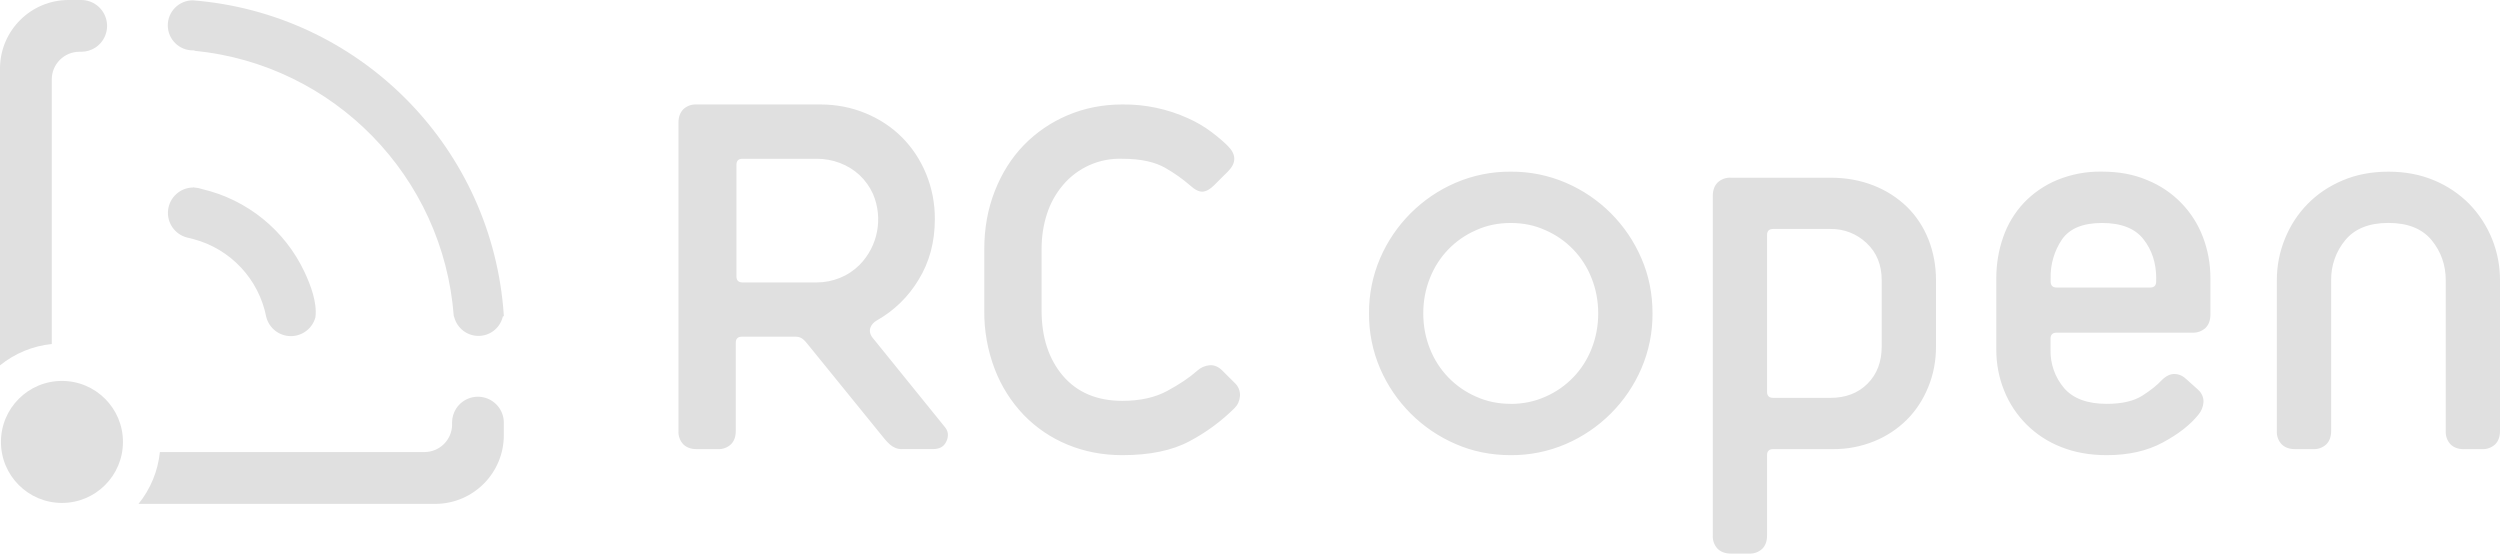
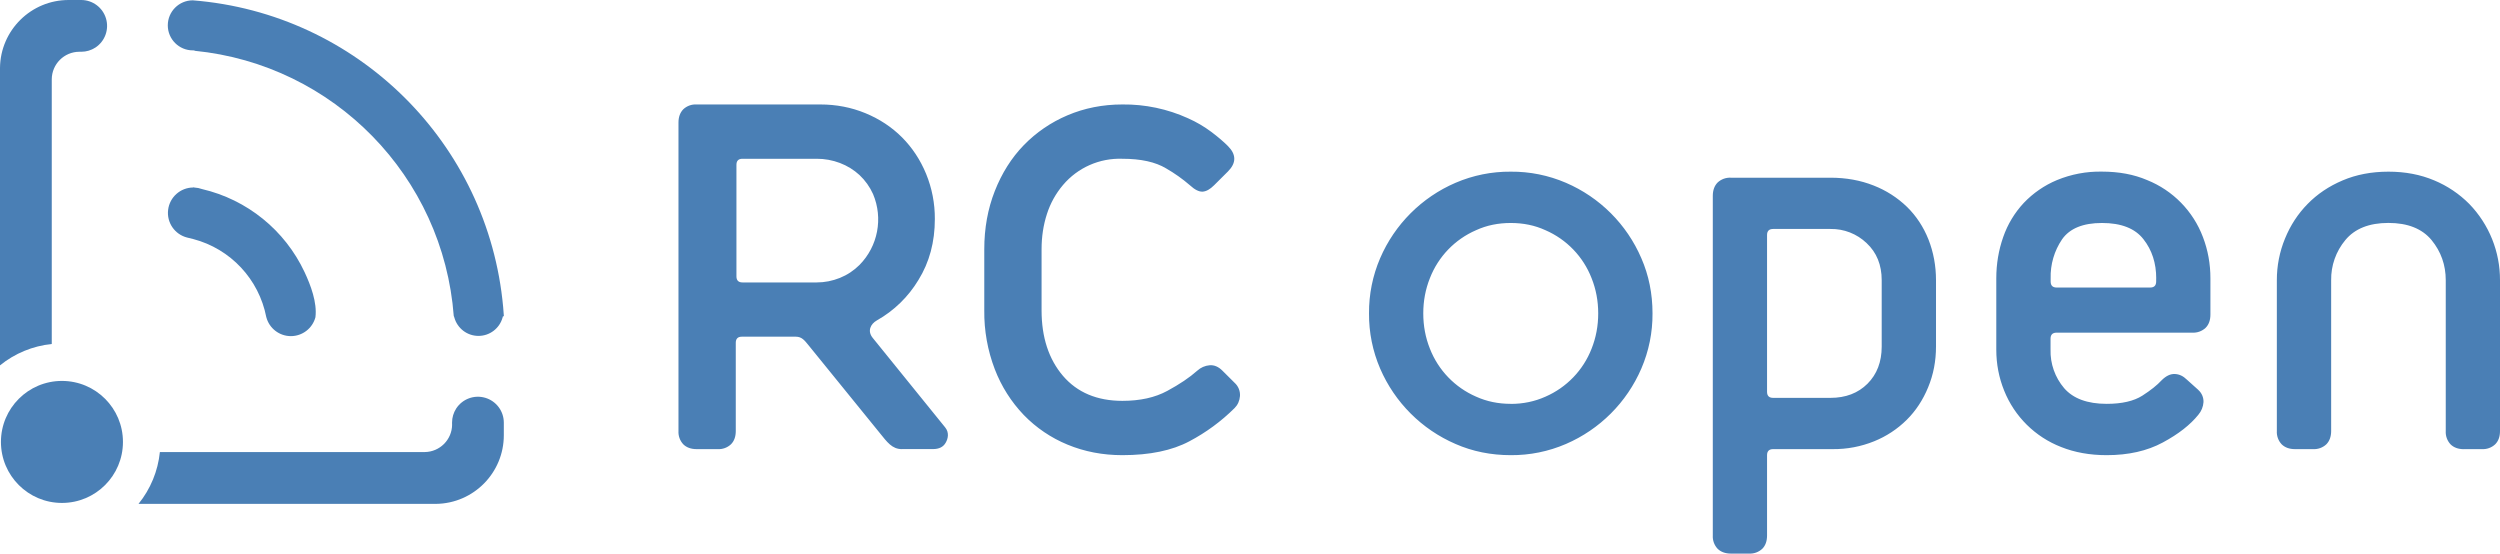
<svg xmlns="http://www.w3.org/2000/svg" width="4516" height="1000" viewBox="0 0 4516 1000">
  <g fill-rule="evenodd" clip-rule="evenodd">
-     <path fill="#e0e0e0" d="M1629.3 811.3c-18.1 0-26.8-12.8-40.3-29.4l-128.6-158.4c-7-8.6-12-15.3-22.8-15.3H1340c-7.2 0-10.9 3.7-10.9 11v159.4c0 10.2-2.9 18.2-8.7 24a32.4 32.4 0 0 1-24 8.7h-38.1c-10.2 0-18.2-3-24-8.7a32.4 32.4 0 0 1-8.7-24V221.4c0-10.2 3-18.1 8.7-24a32.3 32.3 0 0 1 24-8.7h223.4c29 0 56.3 5.3 81.7 15.8 25.4 10.5 47.4 25 66 43.6 18.4 18.5 33 40.5 43.5 65.9a211.6 211.6 0 0 1 15.8 81.7c0 41.4-9.8 78.1-29.6 110a205 205 0 0 1-75 73c-11.7 6.6-17.7 19.3-7.6 31.7L1707.3 772c7.6 9.3 5.4 20.1 1 27.7-4.3 7.7-11.9 11.5-22.8 11.5h-56.2zm600.8-119.9a29.6 29.6 0 0 1 9.8 24c-.7 8.7-4 16-9.8 21.8a343.2 343.2 0 0 1-81.7 60c-31.2 16.6-71.5 25-121 25-35.5 0-68.6-6.4-99-19a234 234 0 0 1-79-53.5A248.1 248.1 0 0 1 1797 667a287.6 287.6 0 0 1-19-106.2V450.2c0-37.8 6.3-72.8 19-105.1s30.2-60 52.3-82.8a240.7 240.7 0 0 1 79-54c30.5-13 63.6-19.6 99.2-19.6a278.7 278.7 0 0 1 118.7 25 216 216 0 0 1 42 24.6c12 9 22 17.6 30 25.6 15.2 15.3 15.2 30.5 0 45.8l-25.1 25c-7.3 7.3-14.2 11.1-20.7 11.5-6.6.3-14.2-3.5-22.9-11.5a277.6 277.6 0 0 0-43-30.5c-19.3-11.6-45.6-17.4-79-17.4a134 134 0 0 0-107.3 47.4 152.7 152.7 0 0 0-29 52.3c-6.5 20-9.7 41.2-9.7 63.7v110.5c0 48.6 12.9 88 38.6 118.2 25.8 30.1 61.6 45.2 107.4 45.2 32 0 59-6 81.1-18 22.2-12 40.2-24.1 54-36.4 6.5-5.9 14-9.1 22.3-9.9 8.4-.7 16.2 2.6 23.4 9.9l21.8 21.7zm499 38.2c22.4 0 43.3-4.4 62.5-13A156.5 156.5 0 0 0 2875 630c8-20.1 12-41.3 12-63.9 0-22.5-4-43.7-12-63.7a156 156 0 0 0-83.4-86.6c-19.2-8.8-40-13-62.6-13-22.5 0-43.4 4.2-62.6 13a156 156 0 0 0-83.4 86.6c-8 20-12 41.2-12 63.7 0 22.6 4 43.8 12 63.8a156.5 156.5 0 0 0 83.4 86.6c19.2 8.7 40.1 13 62.6 13zm0 92.6c-35.7 0-69-6.7-99.8-20.2a261 261 0 0 1-136.2-136.2 247 247 0 0 1-20.1-99.7 247 247 0 0 1 20.1-99.7 260.4 260.4 0 0 1 136.2-136.2 247 247 0 0 1 99.7-20.1 247 247 0 0 1 99.7 20.1 259.9 259.9 0 0 1 136.2 136.2c13.5 30.9 20.2 64.1 20.2 99.7a247 247 0 0 1-20.2 99.7A260.6 260.6 0 0 1 2828.7 802a246.8 246.8 0 0 1-99.7 20.2zm670-316c0-27.6-9-50-27.2-67a92.2 92.2 0 0 0-65.4-25.6H3203c-7.3 0-11 3.6-11 10.9v283.3c0 7.3 3.7 10.9 11 10.9h103.5c27.6 0 50-8.6 67-25.6s25.6-39.5 25.6-67V506.1zM3126.7 1000c-10.1 0-18.2-3-24-8.7a32.4 32.4 0 0 1-8.7-24V353.7c0-10.2 3-18.2 8.7-24a32.5 32.5 0 0 1 24-8.7h179.8c28.3 0 54.3 4.7 78 14.1a181.3 181.3 0 0 1 60.4 38.7c16.7 16.4 29.6 36 38.7 58.8 9 23 13.6 47.5 13.6 73.6V626c0 26.2-4.7 50.7-14.2 73.6-9.4 22.9-22.3 42.5-38.7 58.8a178.3 178.3 0 0 1-58.8 38.7 193.7 193.7 0 0 1-74.7 14.2H3203c-7.2 0-11 3.6-11 10.9v145.1c0 10.1-2.8 18.2-8.6 24a32.5 32.5 0 0 1-24 8.7h-32.7zm844.4-295.5a28 28 0 0 1 9.3 21.8 39 39 0 0 1-9.3 22.9c-14.5 18.1-35.9 34.9-64.2 50.1-28.3 15.3-62.2 22.9-101.4 22.9-30.5 0-58-5-82.2-14.7a181.7 181.7 0 0 1-103-101.9c-9.4-23.2-14.2-48-14.2-74V502.8c0-26.1 4.2-51 12.5-74.6a174 174 0 0 1 37.1-61.6 176.7 176.7 0 0 1 60-41.3 203.2 203.2 0 0 1 81.1-15.3c30.5 0 57.8 5 81.8 15.3a179 179 0 0 1 100.8 103c9 23.5 13.5 48.4 13.5 74.5v65.4c0 10.2-2.9 18.2-8.7 24a32.5 32.5 0 0 1-24 8.7h-245.1c-7.3 0-11 3.6-11 10.9v19.6a103 103 0 0 0 24.6 69.8c16.3 18.8 42 28.3 76.8 28.3 27.6 0 49-5 64.3-14.7 15.3-9.8 26.9-19.1 34.9-27.8 8-8 16-11.8 24-11.4 8 .3 15.2 3.8 21.8 10.3l20.6 18.5zM3895 503c0-27.6-7.6-51.2-23-70.8-15.2-19.6-40.2-29.4-75-29.4-34.2 0-58.2 9.8-72 29.4a119.8 119.8 0 0 0-20.7 70.8v5.5c0 7.3 3.6 10.9 10.9 10.9H3884c7.3 0 10.9-3.6 10.9-11V503zm555.7 308.4c-10.2 0-18.2-3-24-8.7a32.5 32.5 0 0 1-8.7-24V506.2c0-27.6-8.6-51.7-25.6-72.5-17.1-20.6-43-31-78-31-34.8 0-60.8 10.4-77.8 31a110.5 110.5 0 0 0-25.6 72.5v272.4c0 10.2-3 18.2-8.7 24a32.5 32.5 0 0 1-24 8.7h-32.7c-10.2 0-18.2-3-24-8.7a32.3 32.3 0 0 1-8.7-24V506.2a196 196 0 0 1 14.7-75.2c9.8-24 23.4-44.8 40.9-62.6 17.4-17.8 38.4-32 63.2-42.5 24.6-10.5 52.3-15.8 82.8-15.8s58 5.3 82.8 15.8a195 195 0 0 1 63.2 42.5 197 197 0 0 1 55.5 137.9v272.3c0 10.2-2.9 18.2-8.7 24a32.4 32.4 0 0 1-24 8.7h-32.6zM1475.2 510.2c14.6 0 28.5-2.8 42-8.2a106.5 106.5 0 0 0 35.4-23.4 117.2 117.2 0 0 0 24.5-128 107.5 107.5 0 0 0-24.5-34.4c-10.2-9.4-22-16.7-35.4-21.8a117.2 117.2 0 0 0-42-7.6h-134c-7.2 0-10.9 3.6-10.9 10.9v201.5c0 7.3 3.6 11 11 11h134z" />
-     <path fill="#e0e0e0" d="M550.2 491.6a273.1 273.1 0 0 0-185.4-150.1 45.8 45.8 0 0 0-13.3-2.7l-2.5-.5v.4a45.9 45.9 0 0 0-11 90.4l11 2.7a181.4 181.4 0 0 1 132 141l.1.3a45.9 45.9 0 0 0 88.7 0c3.3-26.7-8.6-58-19.6-81.5zM910.2 571.3a748 748 0 0 0-1.3-16.7A611.5 611.5 0 0 0 348.3.6a45.2 45.2 0 1 0 0 90.4h3v.7a521.1 521.1 0 0 1 468.4 479.6h.3l.7 2.2a45.2 45.2 0 0 0 87.2 0l.6-2.2h1.7z" />
-     <circle fill="#e0e0e0" cx="111.9" cy="798.3" r="110.2" />
-     <path fill="#e0e0e0" d="M816.7 767a50 50 0 0 1-49.7 49.6H288.8a177 177 0 0 1-38.6 93.6h537.5A124 124 0 0 0 910.1 786v-22.7a46.8 46.8 0 0 0-86-25.4h-.1v.2c-4.7 7.3-7.4 16-7.4 25.2v3.5zM143.3 93.5a50 50 0 0 0-49.8 49.7V621.4A177 177 0 0 0 0 660V122.5A124 124 0 0 1 124.2 0H146.7a46.8 46.8 0 0 1 25.5 86v.1h-.2c-7.3 4.7-16 7.4-25.3 7.4h-3.4z" />
+     <path fill="#4a7fb5" d="M1629.3 811.3c-18.1 0-26.8-12.8-40.3-29.4l-128.6-158.4c-7-8.6-12-15.3-22.8-15.3H1340c-7.2 0-10.9 3.7-10.9 11v159.4c0 10.2-2.9 18.2-8.7 24a32.4 32.4 0 0 1-24 8.7h-38.1c-10.2 0-18.2-3-24-8.7a32.4 32.4 0 0 1-8.7-24V221.4c0-10.2 3-18.1 8.7-24a32.3 32.3 0 0 1 24-8.7h223.4c29 0 56.3 5.3 81.7 15.8 25.4 10.5 47.4 25 66 43.6 18.4 18.5 33 40.5 43.5 65.9a211.6 211.6 0 0 1 15.8 81.7c0 41.4-9.8 78.1-29.6 110a205 205 0 0 1-75 73c-11.7 6.6-17.7 19.3-7.6 31.7L1707.3 772c7.6 9.3 5.4 20.1 1 27.7-4.3 7.7-11.9 11.5-22.8 11.5h-56.2zm600.8-119.9a29.6 29.6 0 0 1 9.8 24c-.7 8.7-4 16-9.8 21.8a343.2 343.2 0 0 1-81.7 60c-31.2 16.6-71.5 25-121 25-35.5 0-68.6-6.4-99-19a234 234 0 0 1-79-53.5A248.1 248.1 0 0 1 1797 667a287.6 287.6 0 0 1-19-106.2V450.2c0-37.8 6.3-72.8 19-105.1s30.2-60 52.3-82.8a240.7 240.7 0 0 1 79-54c30.5-13 63.6-19.6 99.2-19.6a278.7 278.7 0 0 1 118.7 25 216 216 0 0 1 42 24.6c12 9 22 17.6 30 25.6 15.2 15.3 15.2 30.5 0 45.8l-25.1 25c-7.3 7.3-14.2 11.1-20.7 11.5-6.6.3-14.2-3.5-22.9-11.5a277.6 277.6 0 0 0-43-30.5c-19.3-11.6-45.6-17.4-79-17.4a134 134 0 0 0-107.3 47.4 152.7 152.7 0 0 0-29 52.3c-6.5 20-9.7 41.2-9.7 63.7v110.5c0 48.6 12.9 88 38.6 118.2 25.8 30.1 61.6 45.2 107.4 45.2 32 0 59-6 81.1-18 22.2-12 40.2-24.1 54-36.4 6.5-5.9 14-9.1 22.3-9.9 8.4-.7 16.2 2.6 23.4 9.9l21.8 21.7zm499 38.2c22.4 0 43.3-4.4 62.5-13A156.5 156.5 0 0 0 2875 630c8-20.1 12-41.3 12-63.9 0-22.5-4-43.7-12-63.7a156 156 0 0 0-83.4-86.6c-19.2-8.8-40-13-62.6-13-22.5 0-43.4 4.2-62.6 13a156 156 0 0 0-83.4 86.6c-8 20-12 41.2-12 63.7 0 22.6 4 43.8 12 63.8a156.5 156.5 0 0 0 83.4 86.6c19.2 8.7 40.1 13 62.6 13zm0 92.6c-35.7 0-69-6.7-99.8-20.2a261 261 0 0 1-136.2-136.2 247 247 0 0 1-20.1-99.7 247 247 0 0 1 20.1-99.7 260.4 260.4 0 0 1 136.2-136.2 247 247 0 0 1 99.7-20.1 247 247 0 0 1 99.7 20.1 259.9 259.9 0 0 1 136.2 136.2c13.5 30.9 20.2 64.1 20.2 99.7a247 247 0 0 1-20.2 99.7A260.6 260.6 0 0 1 2828.7 802a246.8 246.8 0 0 1-99.7 20.2zm670-316c0-27.6-9-50-27.2-67a92.2 92.2 0 0 0-65.4-25.6H3203c-7.3 0-11 3.6-11 10.9v283.3c0 7.3 3.7 10.9 11 10.9h103.5c27.6 0 50-8.6 67-25.6s25.6-39.5 25.6-67V506.1zM3126.7 1000c-10.1 0-18.2-3-24-8.7a32.4 32.4 0 0 1-8.7-24V353.7c0-10.2 3-18.2 8.7-24a32.5 32.5 0 0 1 24-8.7h179.8c28.3 0 54.3 4.7 78 14.1a181.3 181.3 0 0 1 60.4 38.7c16.7 16.4 29.6 36 38.7 58.8 9 23 13.6 47.5 13.6 73.6V626c0 26.2-4.7 50.7-14.2 73.6-9.4 22.9-22.3 42.5-38.7 58.8a178.3 178.3 0 0 1-58.8 38.7 193.7 193.7 0 0 1-74.7 14.2H3203c-7.2 0-11 3.6-11 10.9v145.1c0 10.1-2.8 18.2-8.6 24a32.5 32.5 0 0 1-24 8.7h-32.7zm844.4-295.5a28 28 0 0 1 9.3 21.8 39 39 0 0 1-9.3 22.9c-14.5 18.1-35.9 34.9-64.2 50.1-28.3 15.3-62.2 22.9-101.4 22.9-30.5 0-58-5-82.2-14.7a181.7 181.7 0 0 1-103-101.9c-9.4-23.2-14.2-48-14.2-74V502.8c0-26.1 4.2-51 12.5-74.6a174 174 0 0 1 37.1-61.6 176.7 176.7 0 0 1 60-41.3 203.2 203.2 0 0 1 81.1-15.3c30.5 0 57.8 5 81.8 15.3a179 179 0 0 1 100.8 103c9 23.5 13.5 48.4 13.5 74.5v65.4c0 10.2-2.9 18.2-8.7 24a32.5 32.5 0 0 1-24 8.7h-245.1c-7.3 0-11 3.6-11 10.9v19.6a103 103 0 0 0 24.6 69.8c16.3 18.8 42 28.3 76.8 28.3 27.6 0 49-5 64.3-14.7 15.3-9.8 26.9-19.1 34.9-27.8 8-8 16-11.8 24-11.4 8 .3 15.2 3.8 21.8 10.3l20.6 18.5zM3895 503c0-27.6-7.6-51.2-23-70.8-15.2-19.6-40.2-29.4-75-29.4-34.2 0-58.2 9.8-72 29.4a119.8 119.8 0 0 0-20.7 70.8v5.5c0 7.3 3.6 10.9 10.9 10.9H3884c7.3 0 10.9-3.6 10.9-11V503zm555.7 308.4c-10.2 0-18.2-3-24-8.7a32.5 32.5 0 0 1-8.7-24V506.2c0-27.6-8.6-51.7-25.6-72.5-17.1-20.6-43-31-78-31-34.8 0-60.8 10.4-77.8 31a110.5 110.5 0 0 0-25.6 72.5v272.4c0 10.2-3 18.2-8.7 24a32.5 32.5 0 0 1-24 8.7h-32.7c-10.2 0-18.2-3-24-8.7a32.3 32.3 0 0 1-8.7-24V506.2a196 196 0 0 1 14.7-75.2c9.8-24 23.4-44.8 40.9-62.6 17.4-17.8 38.4-32 63.2-42.5 24.6-10.5 52.3-15.8 82.8-15.8s58 5.3 82.8 15.8a195 195 0 0 1 63.2 42.5 197 197 0 0 1 55.5 137.9v272.3c0 10.2-2.9 18.2-8.7 24a32.4 32.4 0 0 1-24 8.7h-32.6zM1475.2 510.2c14.6 0 28.5-2.8 42-8.2a106.5 106.5 0 0 0 35.4-23.4 117.2 117.2 0 0 0 24.5-128 107.5 107.5 0 0 0-24.5-34.4c-10.2-9.4-22-16.7-35.4-21.8a117.2 117.2 0 0 0-42-7.6h-134c-7.2 0-10.9 3.6-10.9 10.9v201.5c0 7.3 3.6 11 11 11h134z" />
+     <path fill="#4a7fb5" d="M550.2 491.6a273.1 273.1 0 0 0-185.4-150.1 45.8 45.8 0 0 0-13.3-2.7l-2.5-.5v.4a45.9 45.9 0 0 0-11 90.4l11 2.7a181.4 181.4 0 0 1 132 141l.1.3a45.9 45.9 0 0 0 88.7 0c3.3-26.7-8.6-58-19.6-81.5zM910.2 571.3a748 748 0 0 0-1.3-16.7A611.5 611.5 0 0 0 348.3.6a45.2 45.2 0 1 0 0 90.4h3v.7a521.1 521.1 0 0 1 468.4 479.6h.3l.7 2.2a45.2 45.2 0 0 0 87.2 0l.6-2.2h1.7z" />
+     <circle fill="#4a7fb5" cx="111.9" cy="798.3" r="110.2" />
+     <path fill="#4a7fb5" d="M816.7 767a50 50 0 0 1-49.7 49.6H288.8a177 177 0 0 1-38.6 93.6h537.5A124 124 0 0 0 910.1 786v-22.7a46.8 46.8 0 0 0-86-25.4h-.1v.2c-4.7 7.3-7.4 16-7.4 25.2v3.5zM143.3 93.5a50 50 0 0 0-49.8 49.7V621.4A177 177 0 0 0 0 660V122.5A124 124 0 0 1 124.2 0H146.7a46.8 46.8 0 0 1 25.5 86v.1h-.2c-7.3 4.7-16 7.4-25.3 7.4h-3.4z" />
  </g>
</svg>
